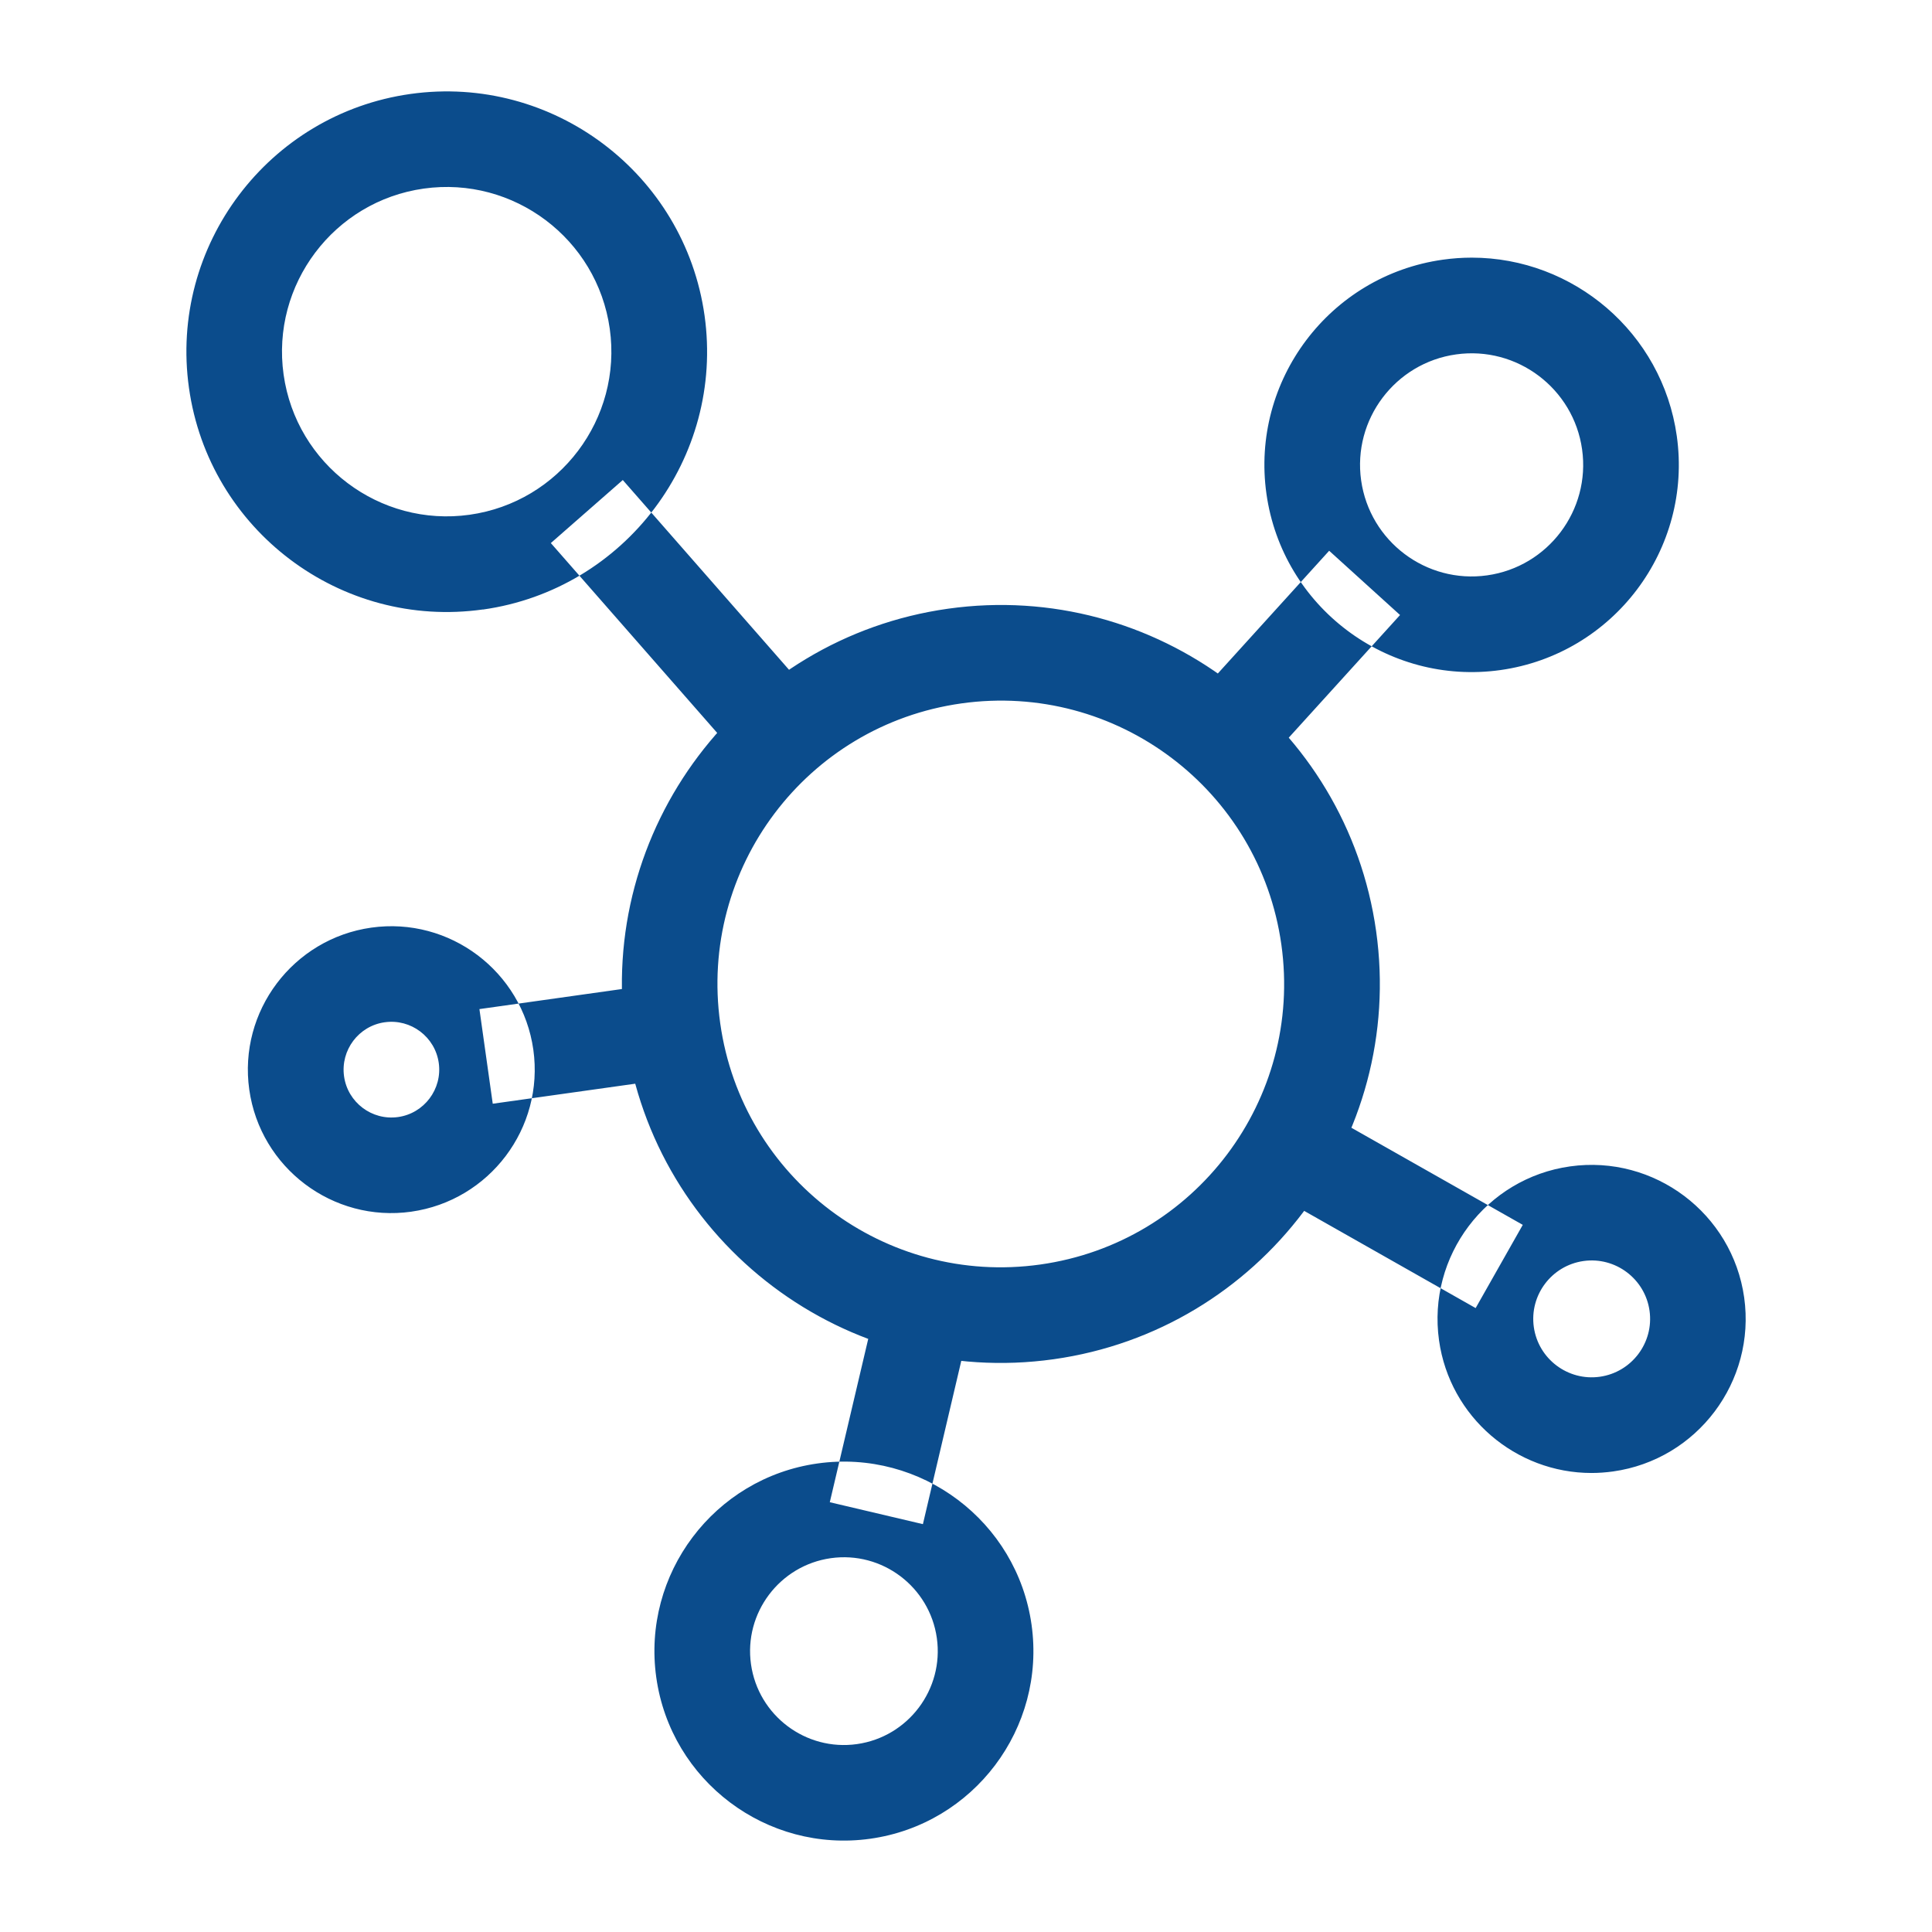
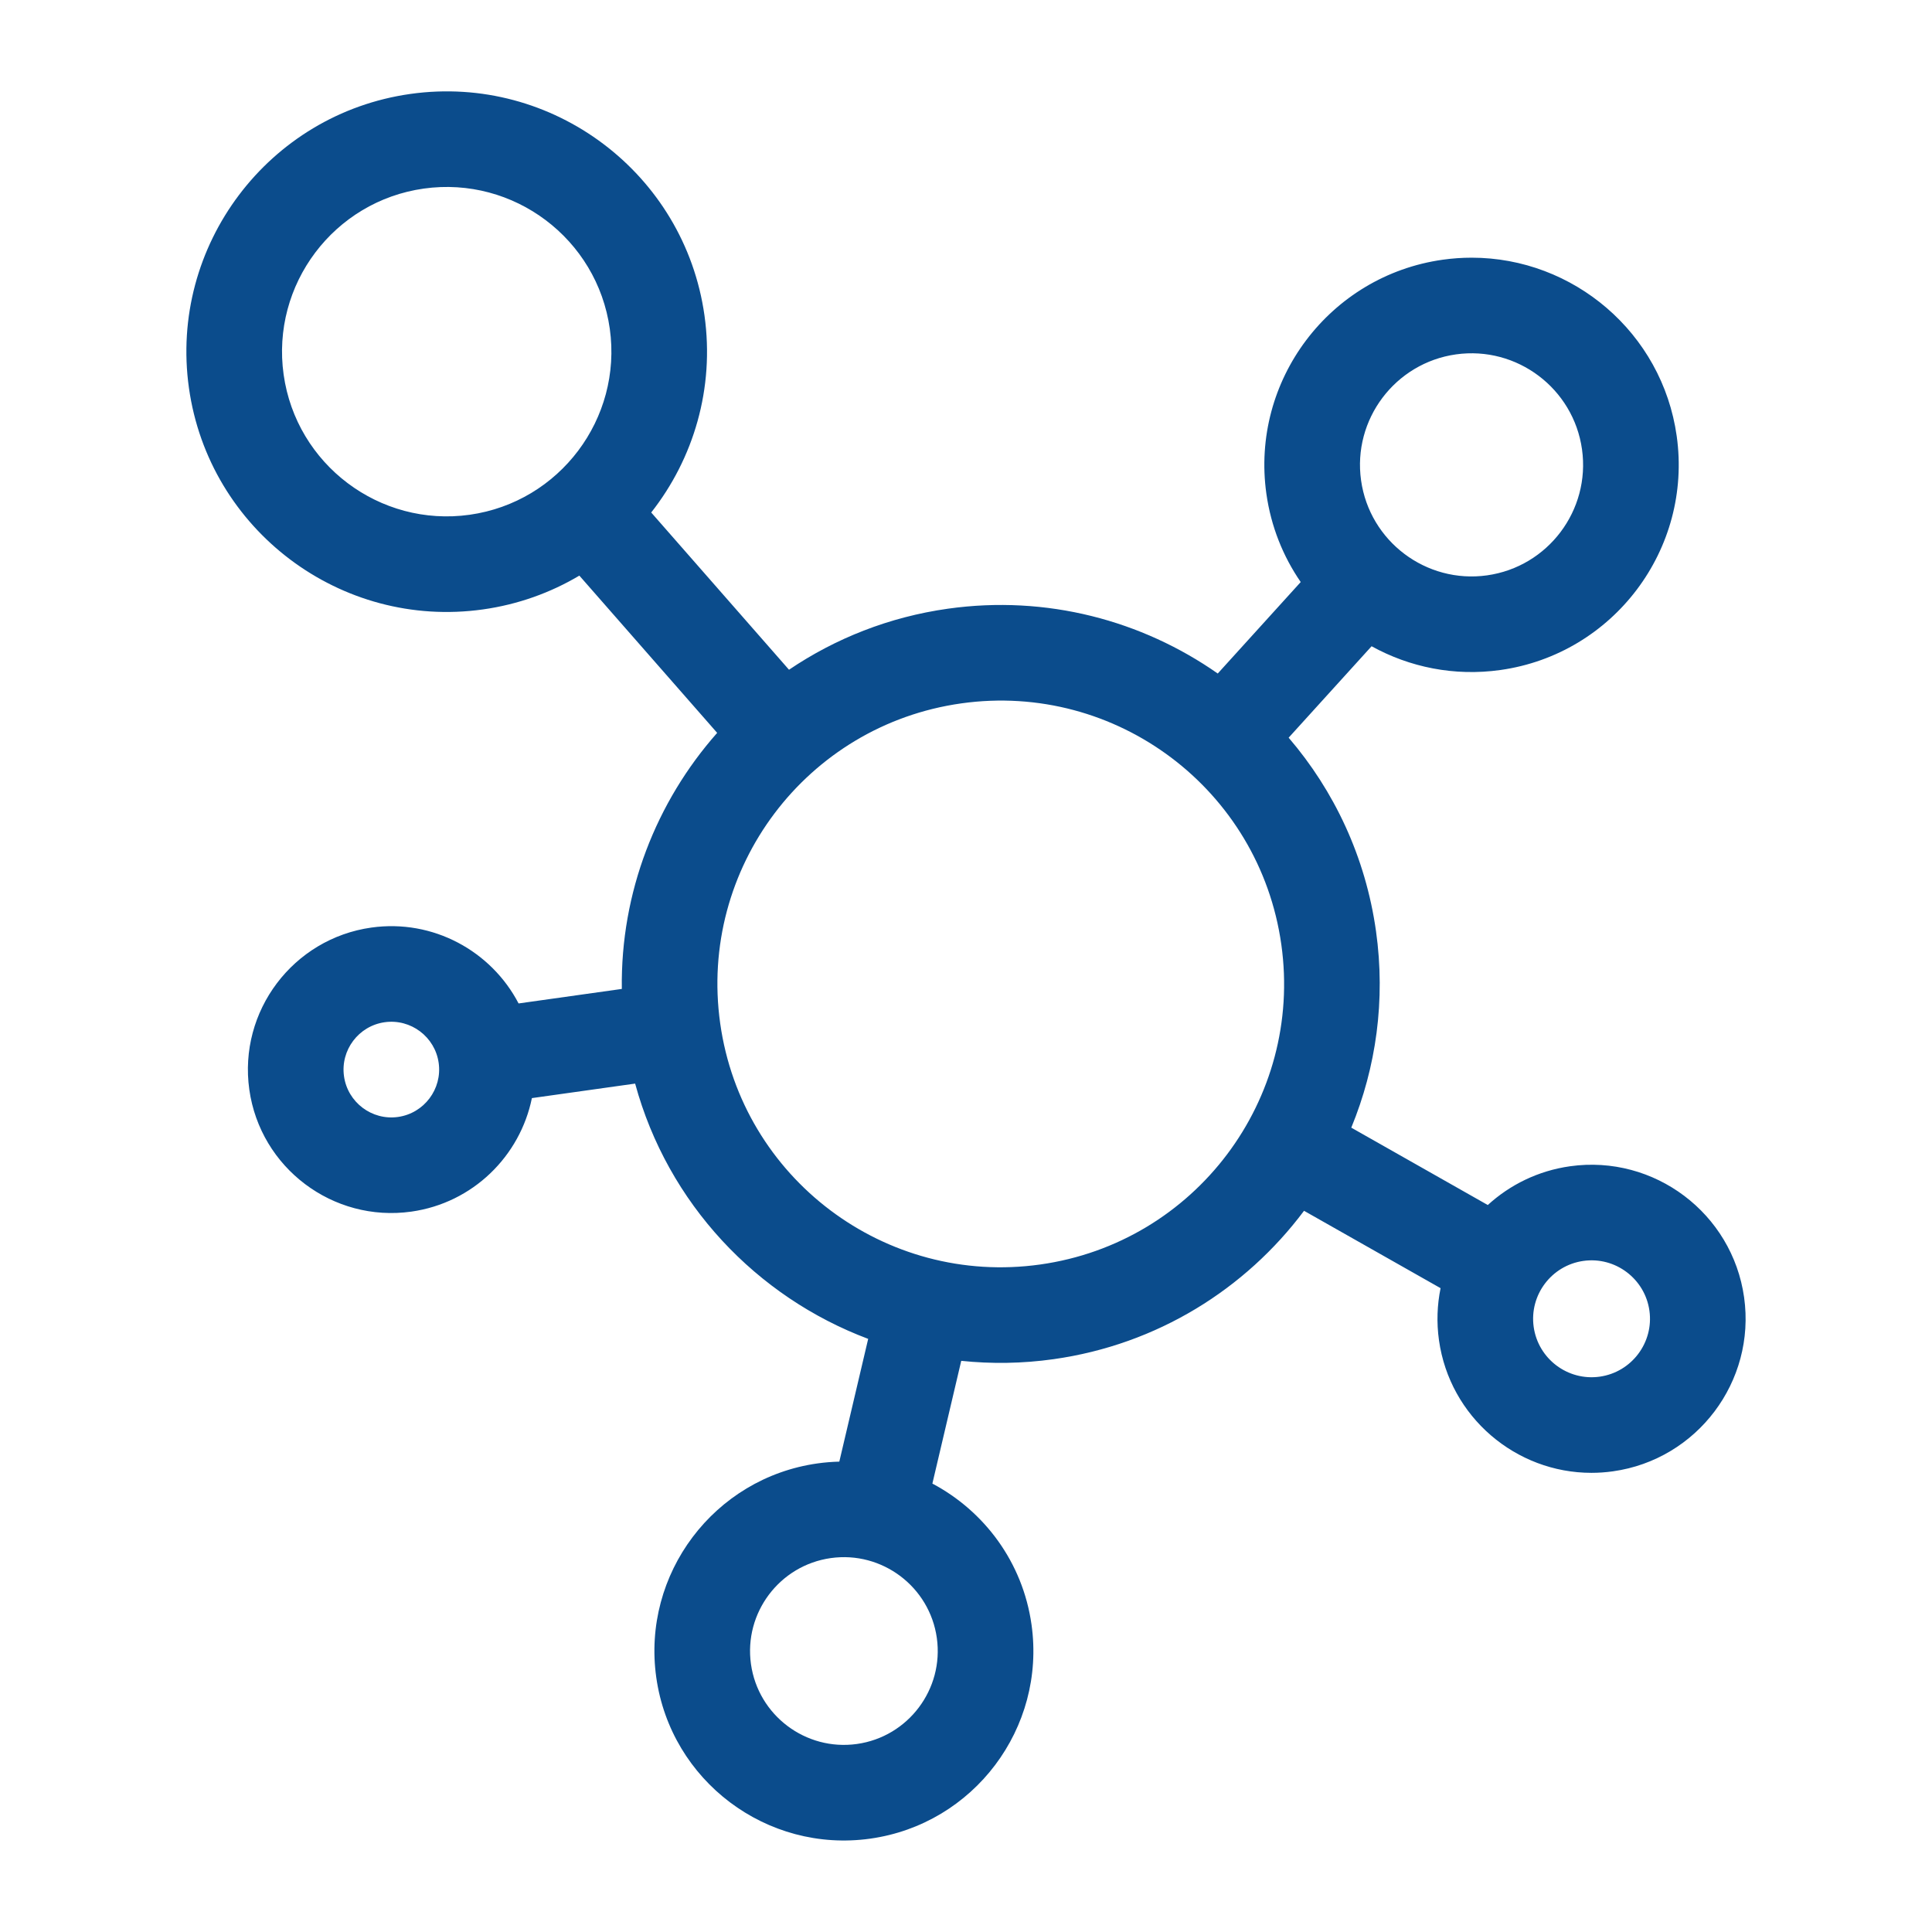
<svg xmlns="http://www.w3.org/2000/svg" viewBox="-24.48 -12 253.76 253.76">
  <style>path{fill:#0B4C8C}@media (prefers-color-scheme:dark){path{fill:#7EA6D9}}</style>
-   <path d="M38.95 68.05C20.28 70.68 2.96 57.62.34 38.95-2.29 20.28 10.77 2.96 29.44.34s35.99 10.43 38.62 29.1c2.62 18.67-10.43 35.99-29.1 38.62ZM31.18 12.77c-11.81 1.66-20.07 12.62-18.41 24.43 1.66 11.81 12.62 20.07 24.43 18.41 11.81-1.66 20.07-12.62 18.41-24.43-1.66-11.81-12.62-20.07-24.43-18.41ZM172.6 76.01c-14.86 2.09-28.65-8.3-30.74-23.16-2.09-14.86 8.3-28.65 23.16-30.74 1.28-.18 2.55-.27 3.81-.27 13.34 0 25.02 9.85 26.93 23.43 2.09 14.86-8.3 28.65-23.16 30.74ZM166.77 34.55c-8 1.12-13.6 8.55-12.47 16.55s8.55 13.6 16.55 12.47c8-1.12 13.6-8.55 12.47-16.55-1.12-8-8.55-13.6-16.55-12.47ZM187.39 181.27c-.95.13-1.9.2-2.83.2-9.92 0-18.61-7.32-20.03-17.42-1.55-11.05 6.17-21.3 17.22-22.85 11.05-1.55 21.3 6.17 22.86 17.22 1.55 11.05-6.17 21.3-17.22 22.85ZM183.51 153.63c-4.19.59-7.12 4.48-6.53 8.67.59 4.19 4.48 7.12 8.67 6.53 4.19-.59 7.12-4.48 6.53-8.67-.59-4.19-4.48-7.12-8.67-6.53ZM29.54 147.15c-10.29 1.45-19.83-5.75-21.28-16.03-1.45-10.29 5.75-19.83 16.03-21.28 10.29-1.45 19.83 5.75 21.28 16.03 1.45 10.29-5.75 19.83-16.04 21.28ZM26.05 122.27c-3.43.48-5.82 3.67-5.34 7.1.48 3.43 3.66 5.83 7.09 5.35 3.43-.48 5.83-3.67 5.35-7.1s-3.66-5.83-7.09-5.35ZM89.83 229.51c-13.59 1.91-26.2-7.59-28.11-21.18-1.91-13.59 7.59-26.2 21.18-28.11 13.59-1.91 26.2 7.59 28.11 21.18 1.91 13.59-7.59 26.2-21.18 28.11ZM84.65 192.66c-6.73.95-11.44 7.2-10.49 13.93.95 6.73 7.19 11.44 13.92 10.49 6.73-.95 11.44-7.2 10.49-13.93-.95-6.73-7.19-11.44-13.92-10.49ZM83.14 80.52l-25.82-29.47-9.45 8.28 25.99 29.66c2.46-3.41 5.7-6.2 9.28-8.47ZM145.75 132c-1.05 4.03-3.41 7.79-6.33 10.85l29.92 16.96 6.19-10.93-29.79-16.88ZM91.57 155.31l-7.06 30 12.23 2.88 6.91-29.4c-4.17-.41-8.2-1.73-12.09-3.48ZM62.39 123.14c-.37-1.87-.5-3.97-.17-5.94l-23.73 3.34 1.75 12.43 24.48-3.44c-1.18-1.94-1.89-4.22-2.32-6.39ZM135.94 85.84c1.36 1.35 2.7 2.97 3.7 4.73l19.77-21.79-9.31-8.44-19.23 21.2c1.8 1.3 3.5 2.73 5.07 4.3ZM101.79 80.39c20.35-2.86 39.17 11.32 42.03 31.67 2.86 20.35-11.32 39.17-31.67 42.03-20.35 2.86-39.17-11.32-42.03-31.67-2.86-20.35 11.32-39.17 31.67-42.03M100.05 67.95c-27.18 3.82-46.18 29.04-42.36 56.22 3.82 27.18 29.04 46.18 56.22 42.36 27.18-3.82 46.18-29.04 42.36-56.22-3.82-27.18-29.04-46.18-56.22-42.36h0Z" />
+   <path d="M204.601 158.402c-1.553-11.048-11.806-18.773-22.854-17.22c-4.191.589-7.902 2.432-10.812 5.093l-17.93-10.162c3.256-7.904 4.522-16.744 3.249-25.804c-1.37-9.75-5.495-18.447-11.476-25.417l10.894-12.011c4.981 2.752 10.859 3.975 16.915 3.123h0c14.858-2.088 25.249-15.875 23.161-30.733c-1.908-13.58-13.59-23.425-26.929-23.425c-1.256 0-2.527.087-3.806.267c-14.858 2.088-25.249 15.875-23.161 30.733c.606 4.309 2.197 8.241 4.511 11.603l-10.897 12.015c-9.96-6.968-22.471-10.337-35.428-8.516l0 0c-7.737 1.087-14.811 3.911-20.885 8.019l-18.099-20.653c5.556-7.068 8.343-16.297 6.996-25.881c-2.624-18.669-19.947-31.721-38.616-29.097C10.766 2.959-2.288 20.281.335 38.949c2.624 18.669 19.947 31.721 38.616 29.097c4.616-.649 8.888-2.197 12.665-4.441l18.101 20.655c-8.005 9.055-12.699 20.954-12.523 33.632l-13.56 1.906c-3.584-6.878-11.228-11.106-19.336-9.966c-10.286 1.446-17.479 10.989-16.033 21.277c1.446 10.288 10.991 17.479 21.277 16.033c8.108-1.14 14.291-7.31 15.84-14.91l13.56-1.906c4.279 15.742 15.95 28.025 30.61 33.529l-3.792 16.123c-.946.024-1.901.1-2.861.235c-13.59 1.91-23.091 14.516-21.181 28.106s14.518 23.089 28.108 21.179c13.59-1.91 23.091-14.516 21.181-28.106c-1.153-8.206-6.208-14.918-13.023-18.53l3.791-16.122c3.95.414 8.01.362 12.116-.216c13.652-1.919 25.239-9.237 32.909-19.491l17.933 10.163c-.447 2.194-.539 4.497-.21 6.837c1.419 10.097 10.106 17.418 20.024 17.418c.934 0 1.879-.065 2.83-.199l0 0C198.427 179.701 206.154 169.45 204.601 158.402zM88.078 217.064c-6.732.946-12.977-3.764-13.922-10.493c-.946-6.73 3.759-12.978 10.491-13.924c6.732-.946 12.977 3.764 13.922 10.493C99.515 209.869 94.81 216.118 88.078 217.064zM166.761 34.546c8-1.124 15.425 4.47 16.549 12.473c1.125 8.003-4.47 15.427-12.47 16.551c-8 1.124-15.425-4.47-16.549-12.473C153.166 43.095 158.76 35.671 166.761 34.546zM37.204 55.612c-11.811 1.66-22.77-6.598-24.43-18.411c-1.66-11.813 6.598-22.772 18.409-24.432c11.811-1.66 22.77 6.598 24.43 18.411C57.272 42.993 49.014 53.952 37.204 55.612zM27.794 134.708c-3.428.482-6.609-1.92-7.091-5.348c-.482-3.428 1.915-6.613 5.343-7.095c3.43-.482 6.612 1.919 7.093 5.347S31.224 134.226 27.794 134.708zM112.144 154.087c-20.352 2.86-39.17-11.32-42.03-31.672c-2.86-20.353 11.32-39.17 31.672-42.03h0c20.352-2.86 39.17 11.319 42.03 31.672C146.677 132.409 132.497 151.227 112.144 154.087zM185.632 168.82c-4.19.589-8.079-2.342-8.669-6.534s2.341-8.082 6.532-8.671s8.079 2.342 8.669 6.534S189.822 168.231 185.632 168.82z" />
</svg>
